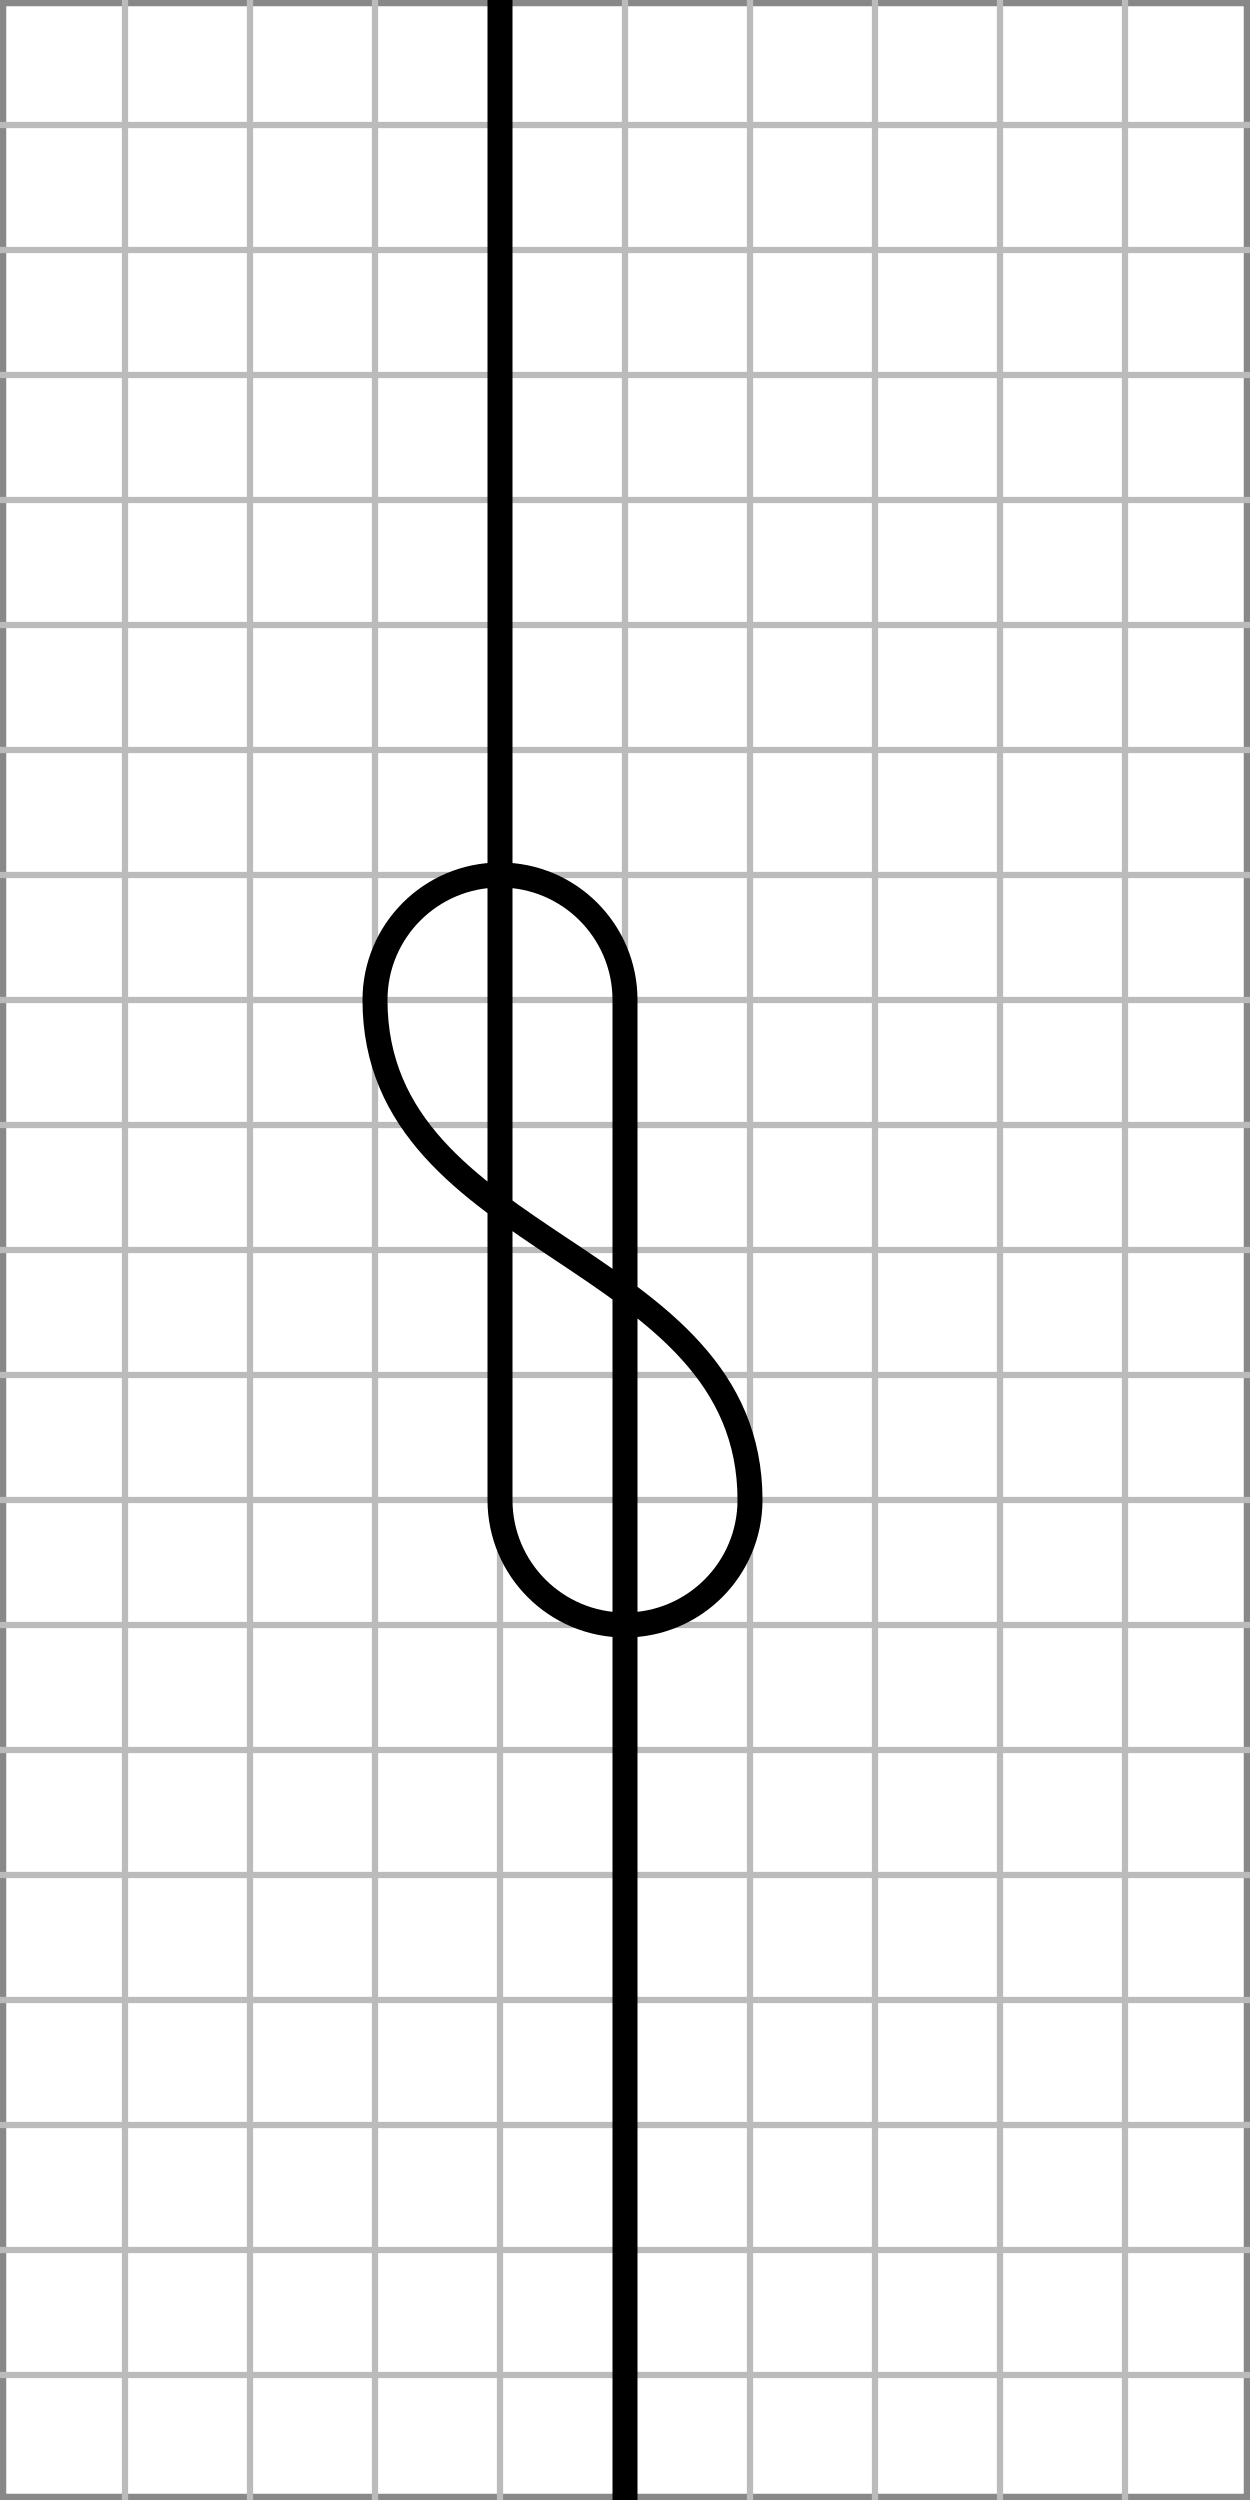
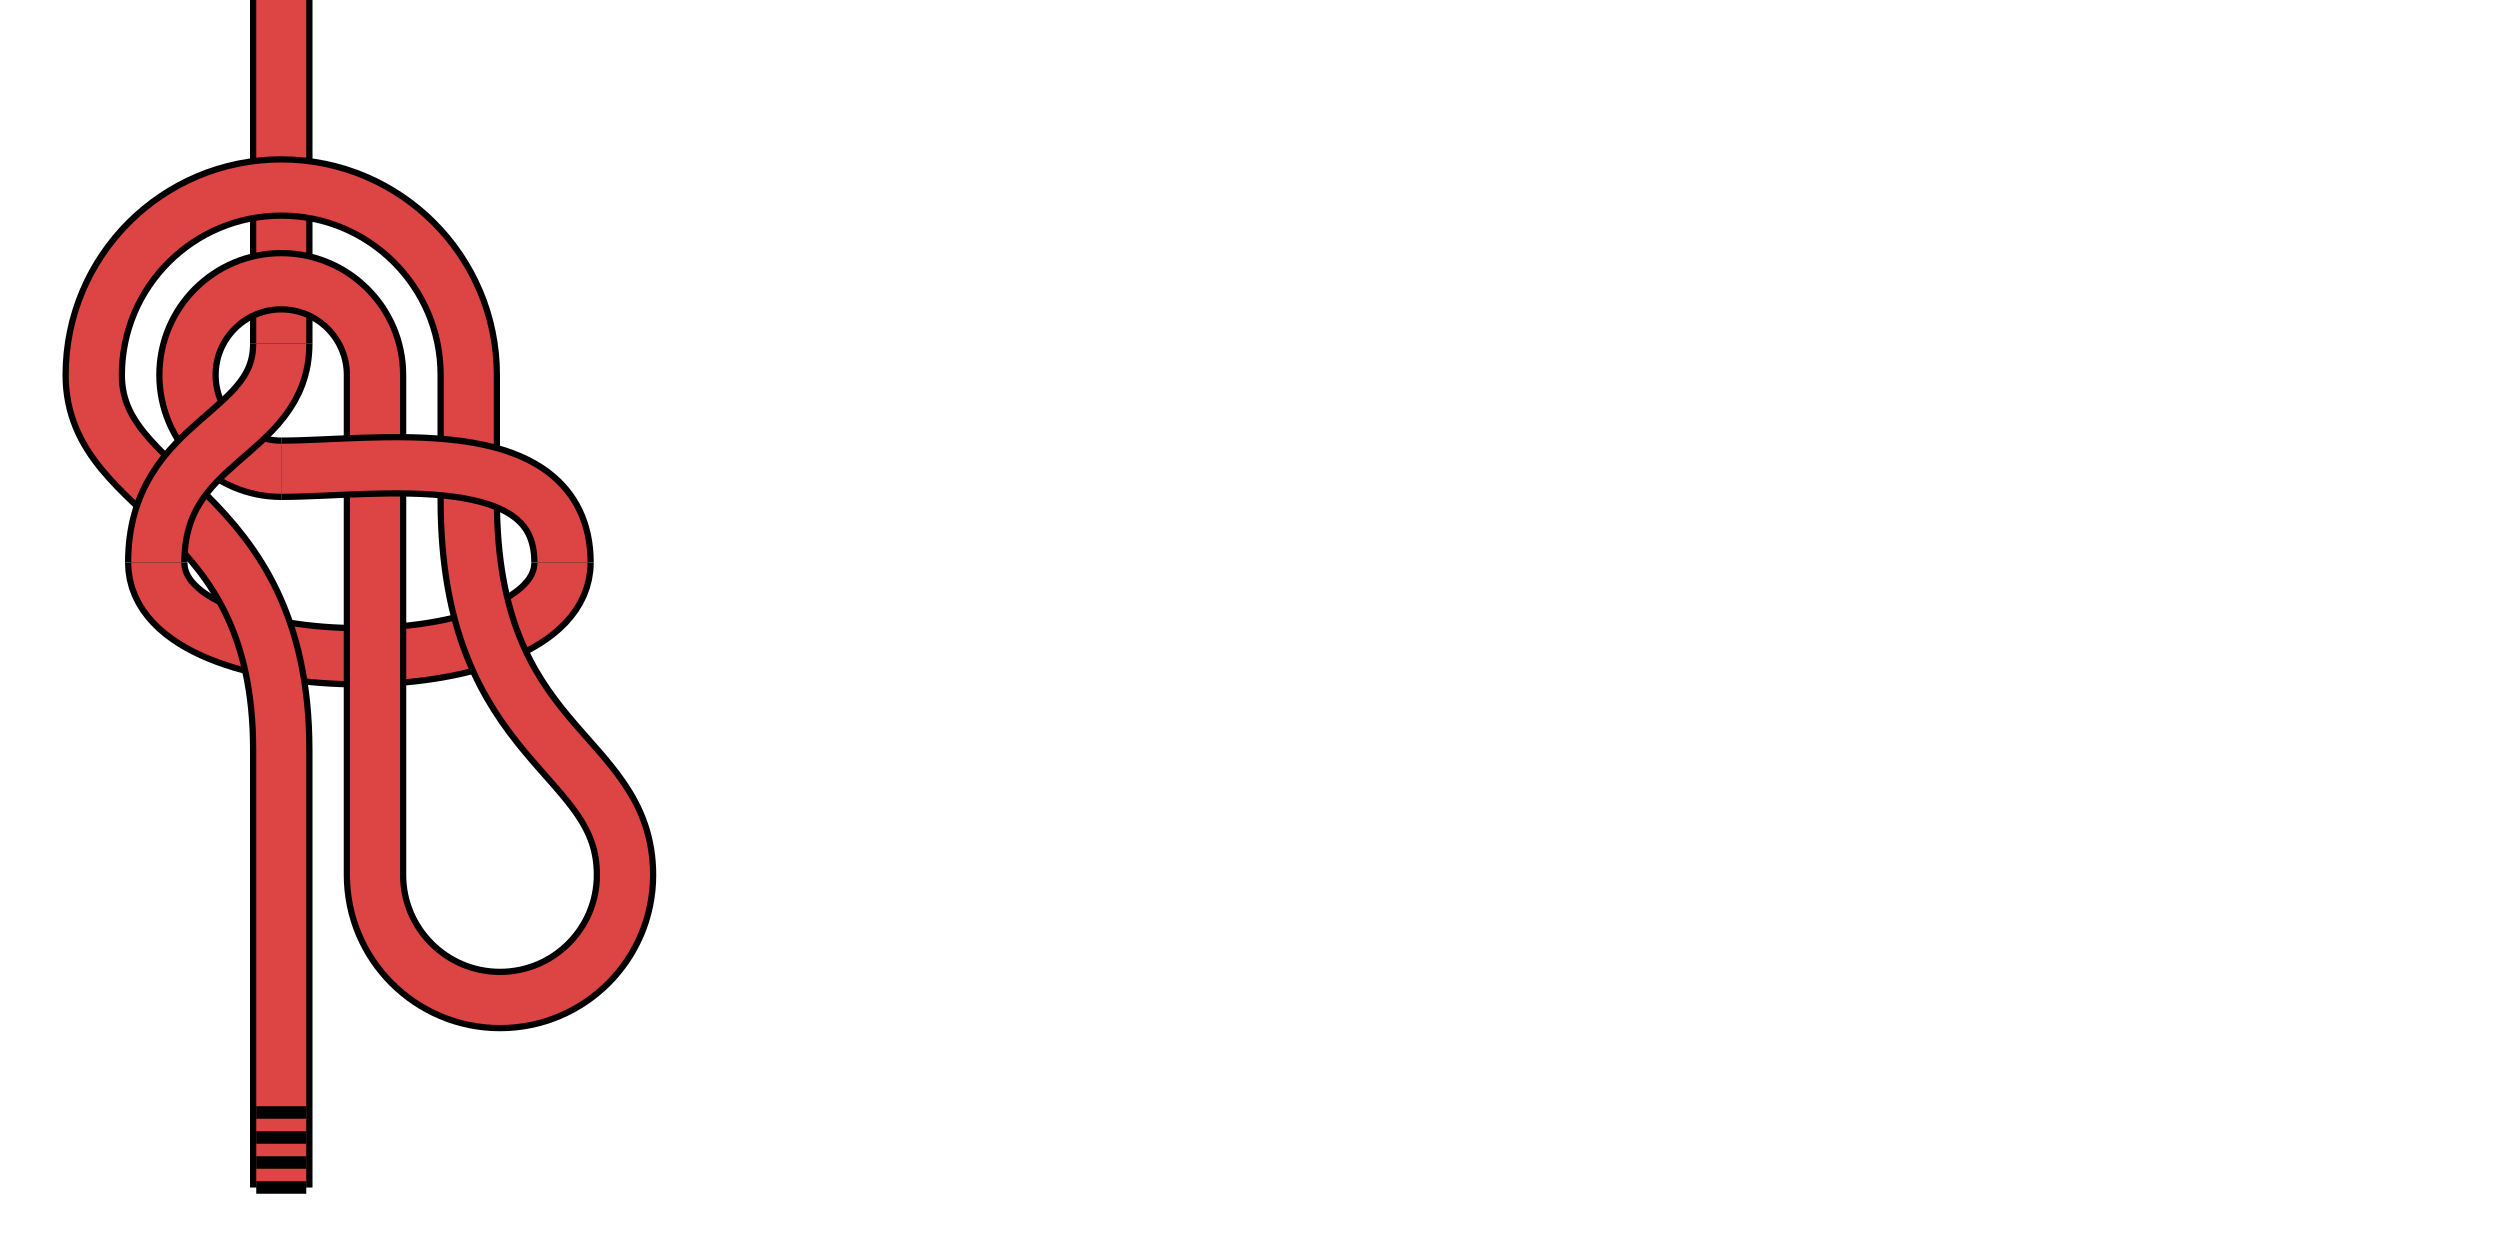
- <svg xmlns="http://www.w3.org/2000/svg" version="1.1" baseProfile="full" width="200" height="400" viewBox="0 0 100 200">
-   <rect x="0" y="0" width="100" height="200" stroke="#888" fill="transparent" />
-   <line x1="0" x2="100" y1="10" y2="10" stroke="#BBB" stroke-width="0.5" fill="transparent" />
-   <line x1="0" x2="100" y1="20" y2="20" stroke="#BBB" stroke-width="0.5" fill="transparent" />
-   <line x1="0" x2="100" y1="30" y2="30" stroke="#BBB" stroke-width="0.5" fill="transparent" />
-   <line x1="0" x2="100" y1="40" y2="40" stroke="#BBB" stroke-width="0.5" fill="transparent" />
-   <line x1="0" x2="100" y1="50" y2="50" stroke="#BBB" stroke-width="0.5" fill="transparent" />
-   <line x1="0" x2="100" y1="60" y2="60" stroke="#BBB" stroke-width="0.5" fill="transparent" />
-   <line x1="0" x2="100" y1="70" y2="70" stroke="#BBB" stroke-width="0.5" fill="transparent" />
-   <line x1="0" x2="100" y1="80" y2="80" stroke="#BBB" stroke-width="0.5" fill="transparent" />
-   <line x1="0" x2="100" y1="90" y2="90" stroke="#BBB" stroke-width="0.5" fill="transparent" />
-   <line x1="0" x2="100" y1="100" y2="100" stroke="#BBB" stroke-width="0.5" fill="transparent" />
-   <line x1="0" x2="100" y1="110" y2="110" stroke="#BBB" stroke-width="0.5" fill="transparent" />
-   <line x1="0" x2="100" y1="120" y2="120" stroke="#BBB" stroke-width="0.5" fill="transparent" />
-   <line x1="0" x2="100" y1="130" y2="130" stroke="#BBB" stroke-width="0.5" fill="transparent" />
-   <line x1="0" x2="100" y1="140" y2="140" stroke="#BBB" stroke-width="0.5" fill="transparent" />
-   <line x1="0" x2="100" y1="150" y2="150" stroke="#BBB" stroke-width="0.5" fill="transparent" />
-   <line x1="0" x2="100" y1="160" y2="160" stroke="#BBB" stroke-width="0.5" fill="transparent" />
-   <line x1="0" x2="100" y1="170" y2="170" stroke="#BBB" stroke-width="0.5" fill="transparent" />
-   <line x1="0" x2="100" y1="180" y2="180" stroke="#BBB" stroke-width="0.5" fill="transparent" />
-   <line x1="0" x2="100" y1="190" y2="190" stroke="#BBB" stroke-width="0.5" fill="transparent" />
-   <line x1="10" x2="10" y1="0" y2="200" stroke="#BBB" stroke-width="0.5" fill="transparent" />
-   <line x1="20" x2="20" y1="0" y2="200" stroke="#BBB" stroke-width="0.5" fill="transparent" />
-   <line x1="30" x2="30" y1="0" y2="200" stroke="#BBB" stroke-width="0.5" fill="transparent" />
-   <line x1="40" x2="40" y1="0" y2="200" stroke="#BBB" stroke-width="0.5" fill="transparent" />
-   <line x1="50" x2="50" y1="0" y2="200" stroke="#BBB" stroke-width="0.5" fill="transparent" />
-   <line x1="60" x2="60" y1="0" y2="200" stroke="#BBB" stroke-width="0.5" fill="transparent" />
-   <line x1="70" x2="70" y1="0" y2="200" stroke="#BBB" stroke-width="0.5" fill="transparent" />
-   <line x1="80" x2="80" y1="0" y2="200" stroke="#BBB" stroke-width="0.5" fill="transparent" />
-   <line x1="90" x2="90" y1="0" y2="200" stroke="#BBB" stroke-width="0.5" fill="transparent" />
-   <path d="M 40 0 V 120 A 10 10, 180, 0, 0, 60 120 C 60 100, 30 100, 30 80 A 10 10, 180, 0, 1, 50 80 V 200" stroke="black" stroke-width="2" fill="transparent" />
+ <svg xmlns="http://www.w3.org/2000/svg" version="1.1" baseProfile="full" width="400" height="200" viewBox="0 0 200 100">
+   <path d="M 22.5 0 V 27.5" stroke="black" stroke-width="5" fill="transparent" />
+   <path d="M 22.5 0 V 27.5" stroke="#D44" stroke-width="4" fill="transparent" />
+   <path d="M 12.5 45 C 12.5 55, 45 55, 45 45" stroke="black" stroke-width="5" fill="transparent" />
+   <path d="M 12.5 45 C 12.5 55, 45 55, 45 45" stroke="#D44" stroke-width="4" fill="transparent" />
+   <path d="M 7.5 30 C 7.5 40, 22.5 40, 22.5 60 V 95" stroke="black" stroke-width="5" fill="transparent" />
+   <path d="M 7.5 30 C 7.5 40, 22.5 40, 22.5 60 V 95" stroke="#D44" stroke-width="4" fill="transparent" />
+   <path d="M 22.5 37.5 A 7.5 7.5, 270,1,1, 30 30" stroke="black" stroke-width="5" fill="transparent" />
+   <path d="M 22.5 37.5 A 7.5 7.5, 270,1,1, 30 30" stroke="#D44" stroke-width="4" fill="transparent" />
+   <path d="M 30 30 V 70 A 10 10, 180,0,0, 50 70 C 50 60, 37.5 60, 37.5 40 V 30 A 15 15, 180,0,0, 7.5 30" stroke="black" stroke-width="5" fill="transparent" />
+   <path d="M 30 30 V 70 A 10 10, 180,0,0, 50 70 C 50 60, 37.5 60, 37.5 40 V 30 A 15 15, 180,0,0, 7.5 30" stroke="#D44" stroke-width="4" fill="transparent" />
+   <path d="M 22.5 27.5 C 22.5 35, 12.5 35, 12.5 45" stroke="black" stroke-width="5" fill="transparent" />
+   <path d="M 22.5 27.5 C 22.5 35, 12.5 35, 12.5 45" stroke="#D44" stroke-width="4" fill="transparent" />
+   <path d="M 45 45 C 45 35, 30 37.5, 22.5 37.5" stroke="black" stroke-width="5" fill="transparent" />
+   <path d="M 45 45 C 45 35, 30 37.5, 22.5 37.5" stroke="#D44" stroke-width="4" fill="transparent" />
+   <path d="M 20.5 95 h 4 m -4 -2 h 4 m -4 -2 h 4 m -4 -2 h 4" stroke="black" stroke-width="1" fill="transparent" />
</svg>
